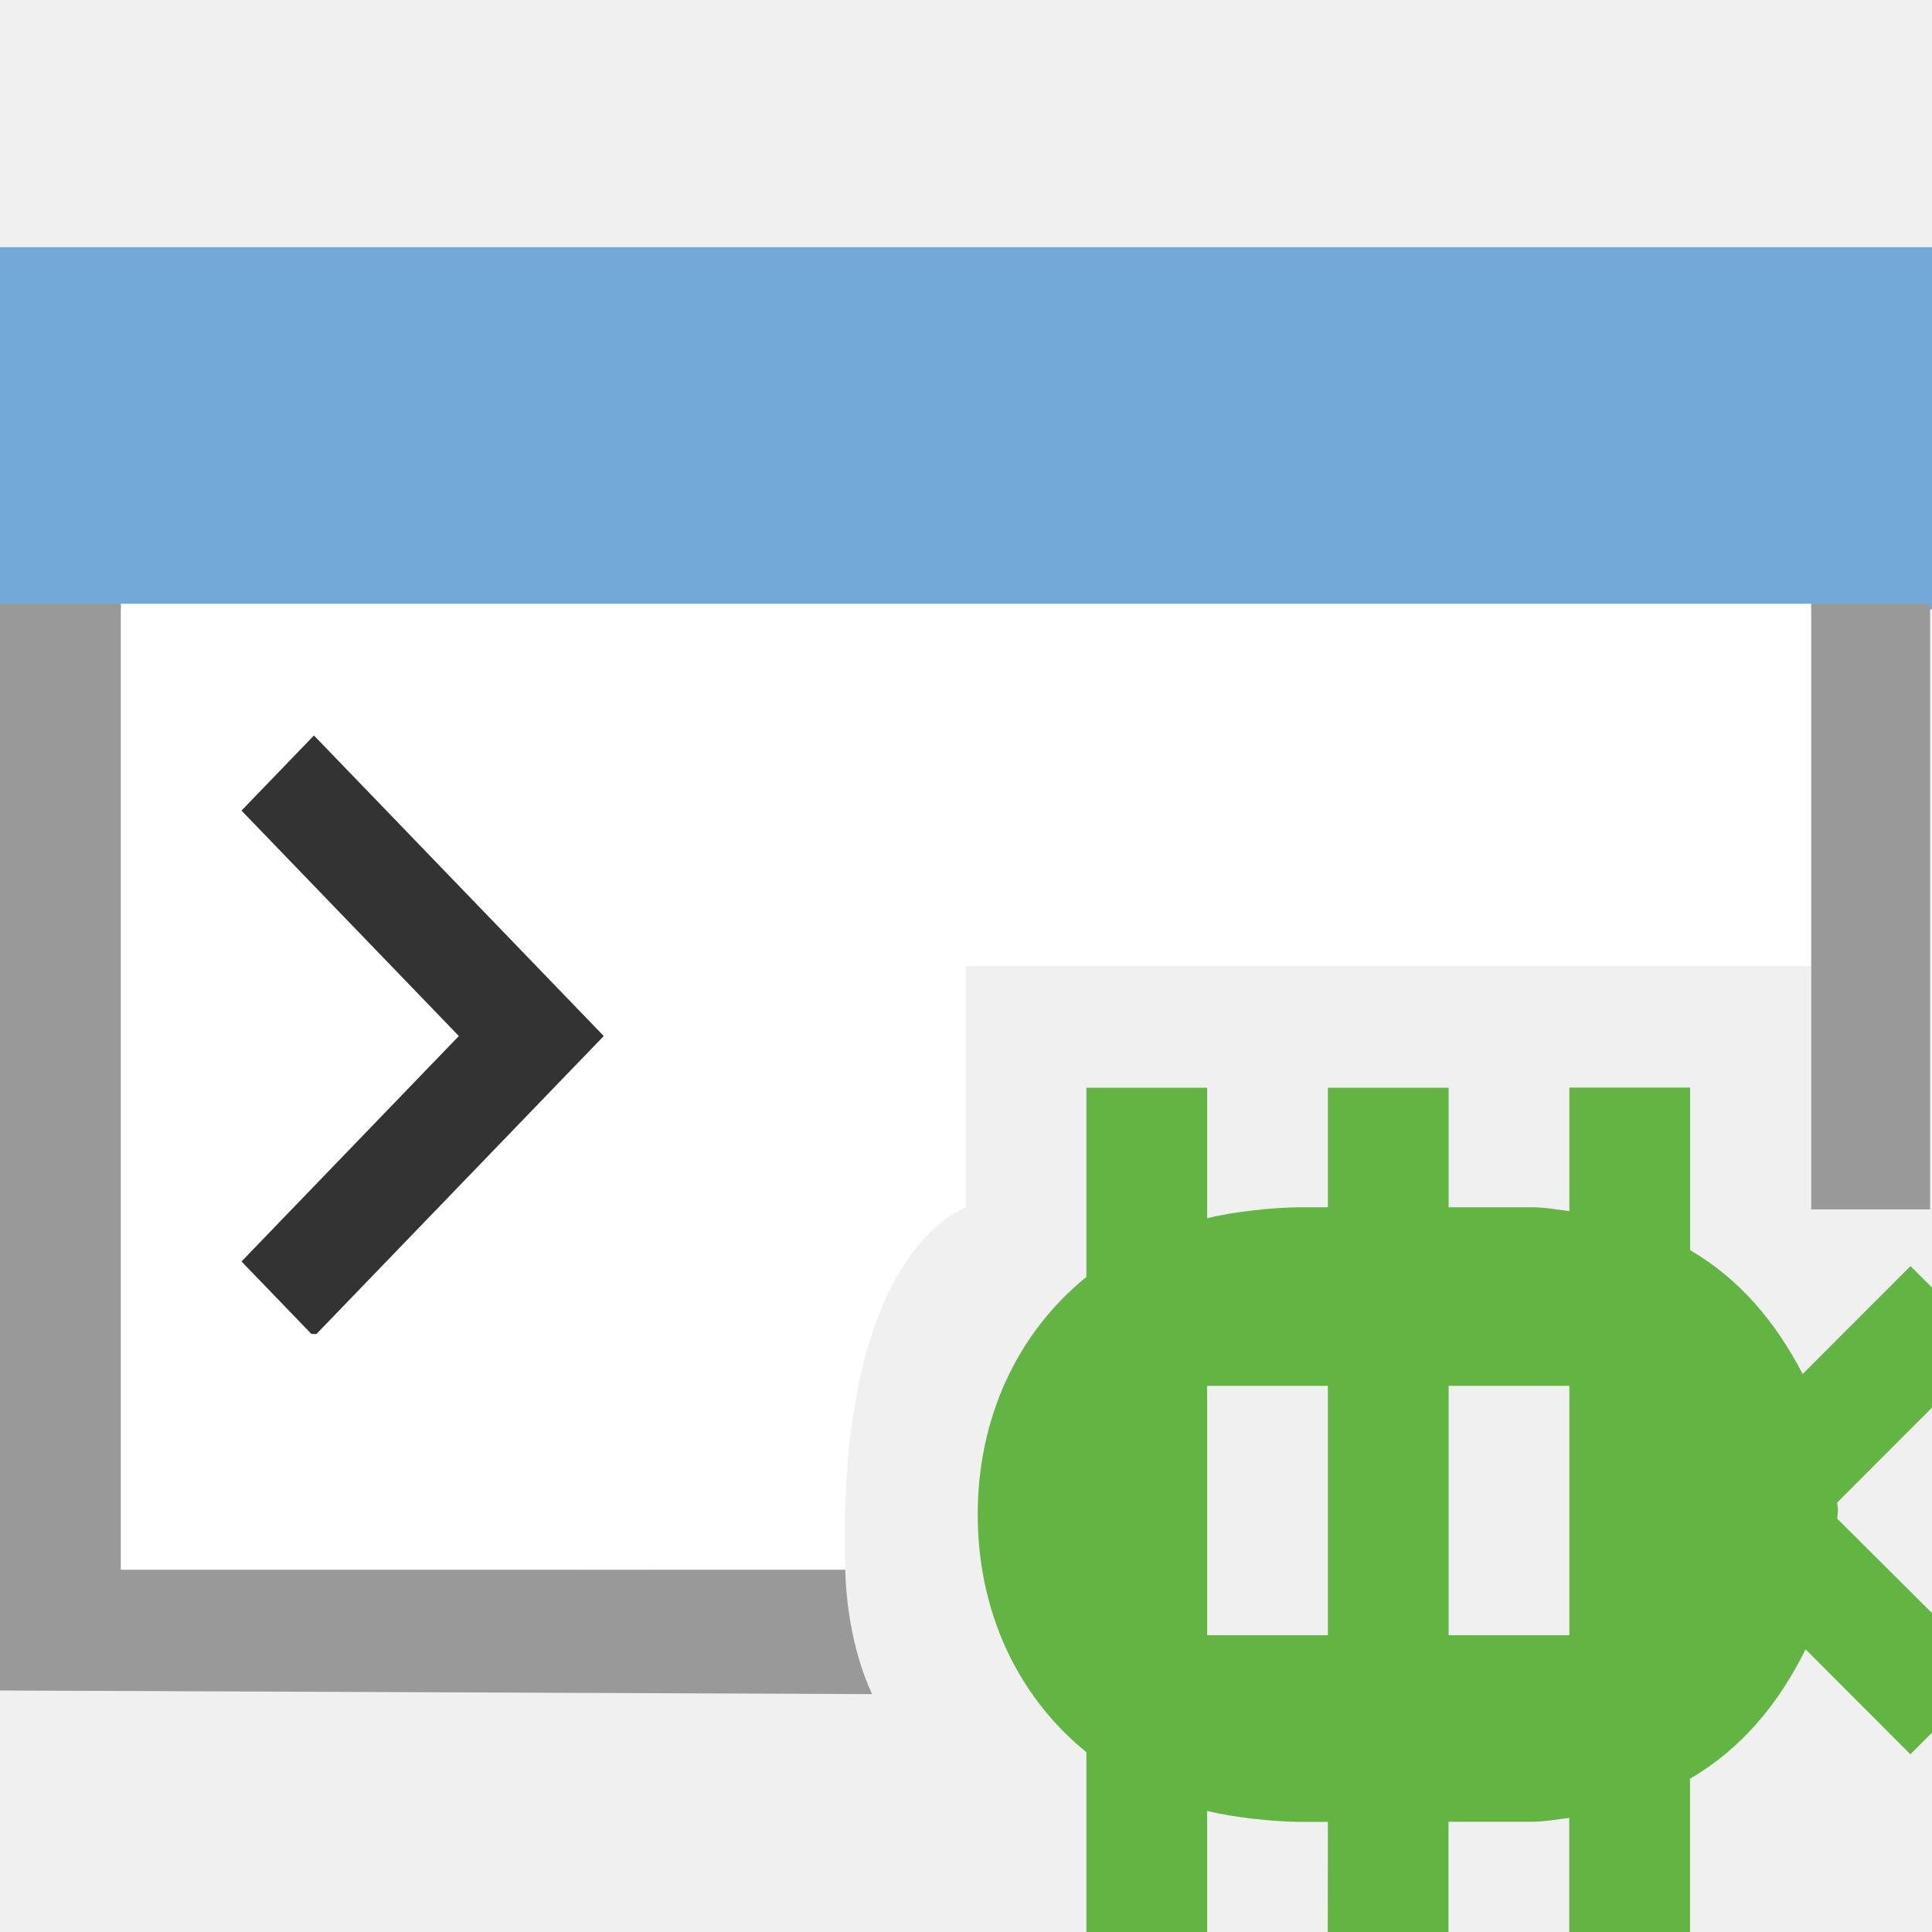
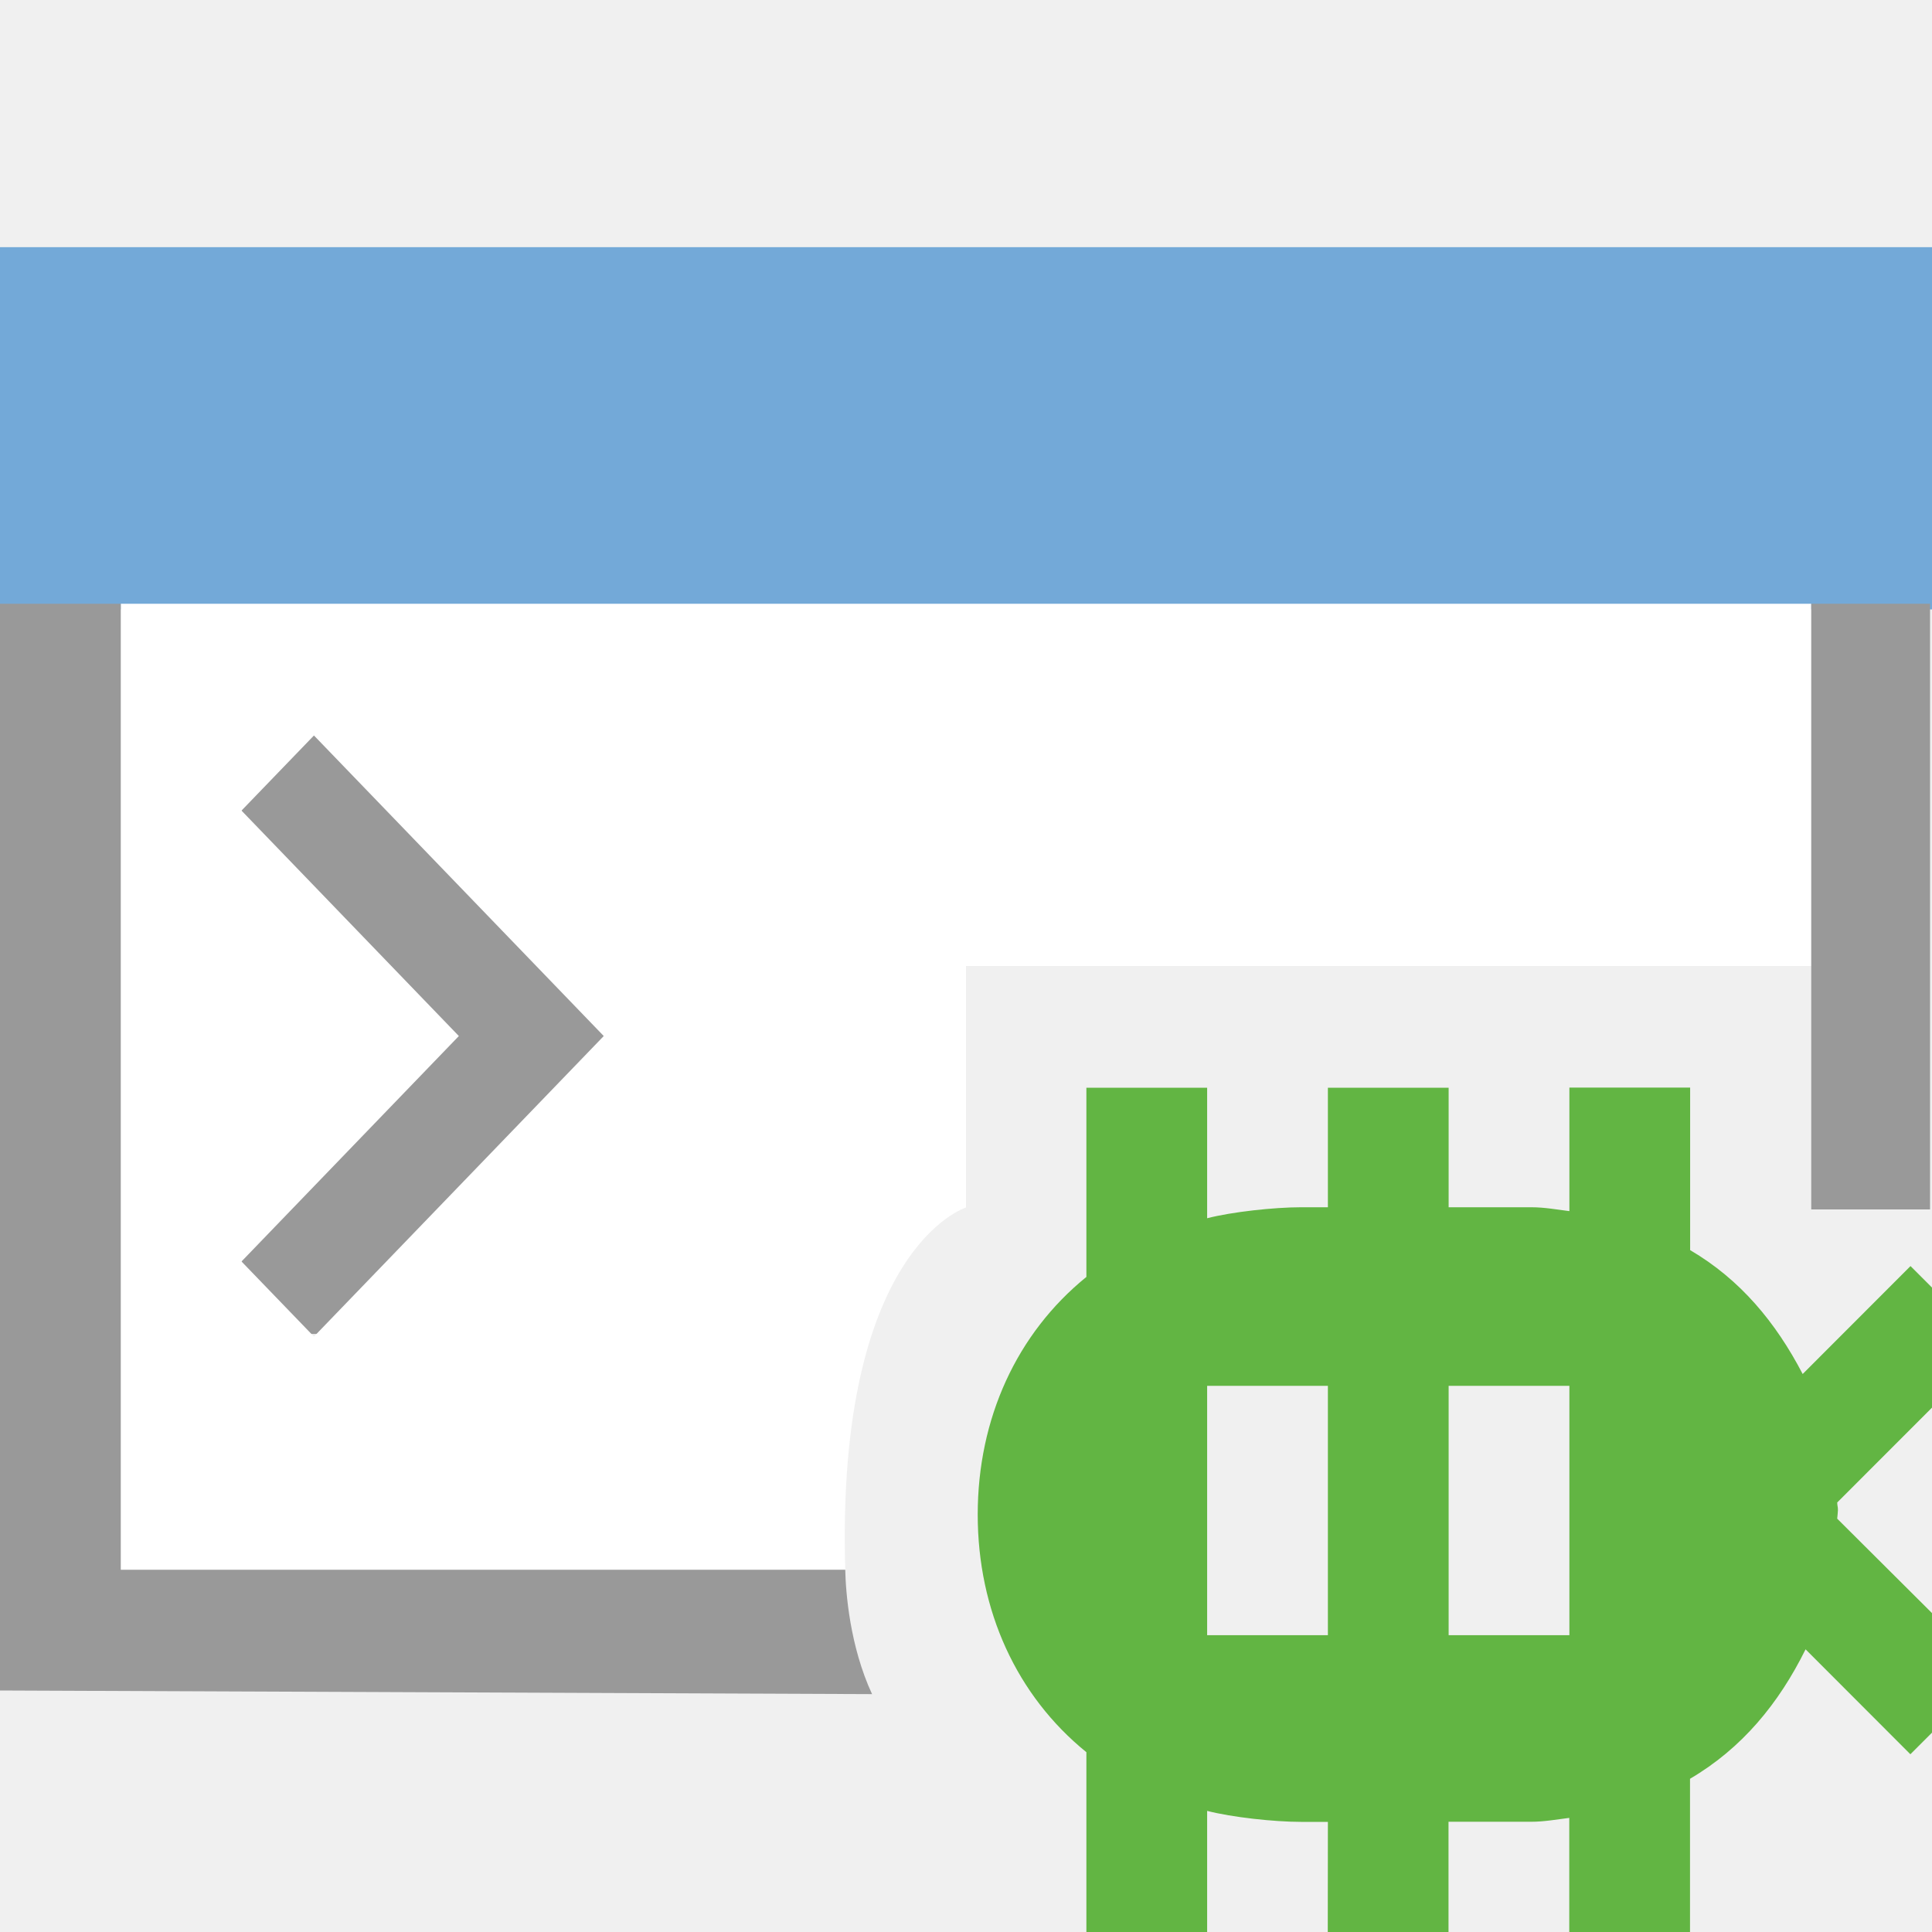
<svg xmlns="http://www.w3.org/2000/svg" width="16" height="16" version="1.1" viewBox="0 0 16 16" xml:space="preserve">
-   <g>
-     <rect y="2.047" width="16" height="3" fill="#73a9d8" fill-rule="evenodd" stroke-width=".926" />
-     <path d="m2 5.847h3v5.2h-3z" fill="#333" stroke-width=".242" />
-     <path d="m3.8 8.58-1.8 1.867 0.6 0.622 2.4-2.489-2.4-2.489-0.6 0.622zm-2.8-3.58h14v3h-7v2s-1.078 0.334-1 3c-1.6 0-6 0.016-6 0.016z" fill="#fff" stroke-width="1.018" />
-     <path d="m0 5v9l7.222 0.03c-0.184-0.397-0.218-0.84-0.222-1.03h-6v-8z" fill="#999" />
-   </g>
+   <rect y="2.047" width="16" height="3" fill="#73a9d8" fill-rule="evenodd" stroke-width=".926" />
+   <path d="m2 5.847h3v5.2h-3z" fill="#999" stroke-width=".242" />
+   <path d="m3.8 8.58-1.8 1.867 0.6 0.622 2.4-2.489-2.4-2.489-0.6 0.622zm-2.8-3.58h14v3h-7v2s-1.078 0.334-1 3c-1.6 0-6 0.016-6 0.016z" fill="#fff" stroke-width="1.018" />
+   <path d="m0 5v9l7.222 0.03c-0.184-0.397-0.218-0.84-0.222-1.03h-6v-8z" fill="#999" />
  <rect x="15" y="5" width=".984" height="5.016" fill="#999" />
  <path d="m10.997 15.088h-0.223c-0.221 0-0.572-0.038-0.777-0.091v1.01h-1v-1.496c-0.576-0.467-0.9-1.172-0.9-1.968 0-0.796 0.324-1.501 0.9-1.968v-1.567h1v1.081c0.205-0.053 0.556-0.091 0.777-0.091h0.223v-0.99h1v0.99h0.685c0.109 0 0.21 0.019 0.315 0.032v-1.023h1v1.346c0.415 0.243 0.709 0.598 0.932 1.026l0.893-0.894 0.675 0.675-1.282 1.283c0.001 0.034 0.006 0.03 0.006 0.064 0 0.012-5e-3 0.058-0.006 0.07l1.281 1.276-0.675 0.675-0.868-0.869c-0.222 0.449-0.527 0.82-0.957 1.072v1.275h-1v-0.951c-0.106 0.013-0.207 0.032-0.315 0.032h-0.685v0.919h-1zm2-3.611h-1v2.065h1zm-2 0h-1v2.065h1z" fill="#62b543" stroke-width="1.006" />
</svg>
